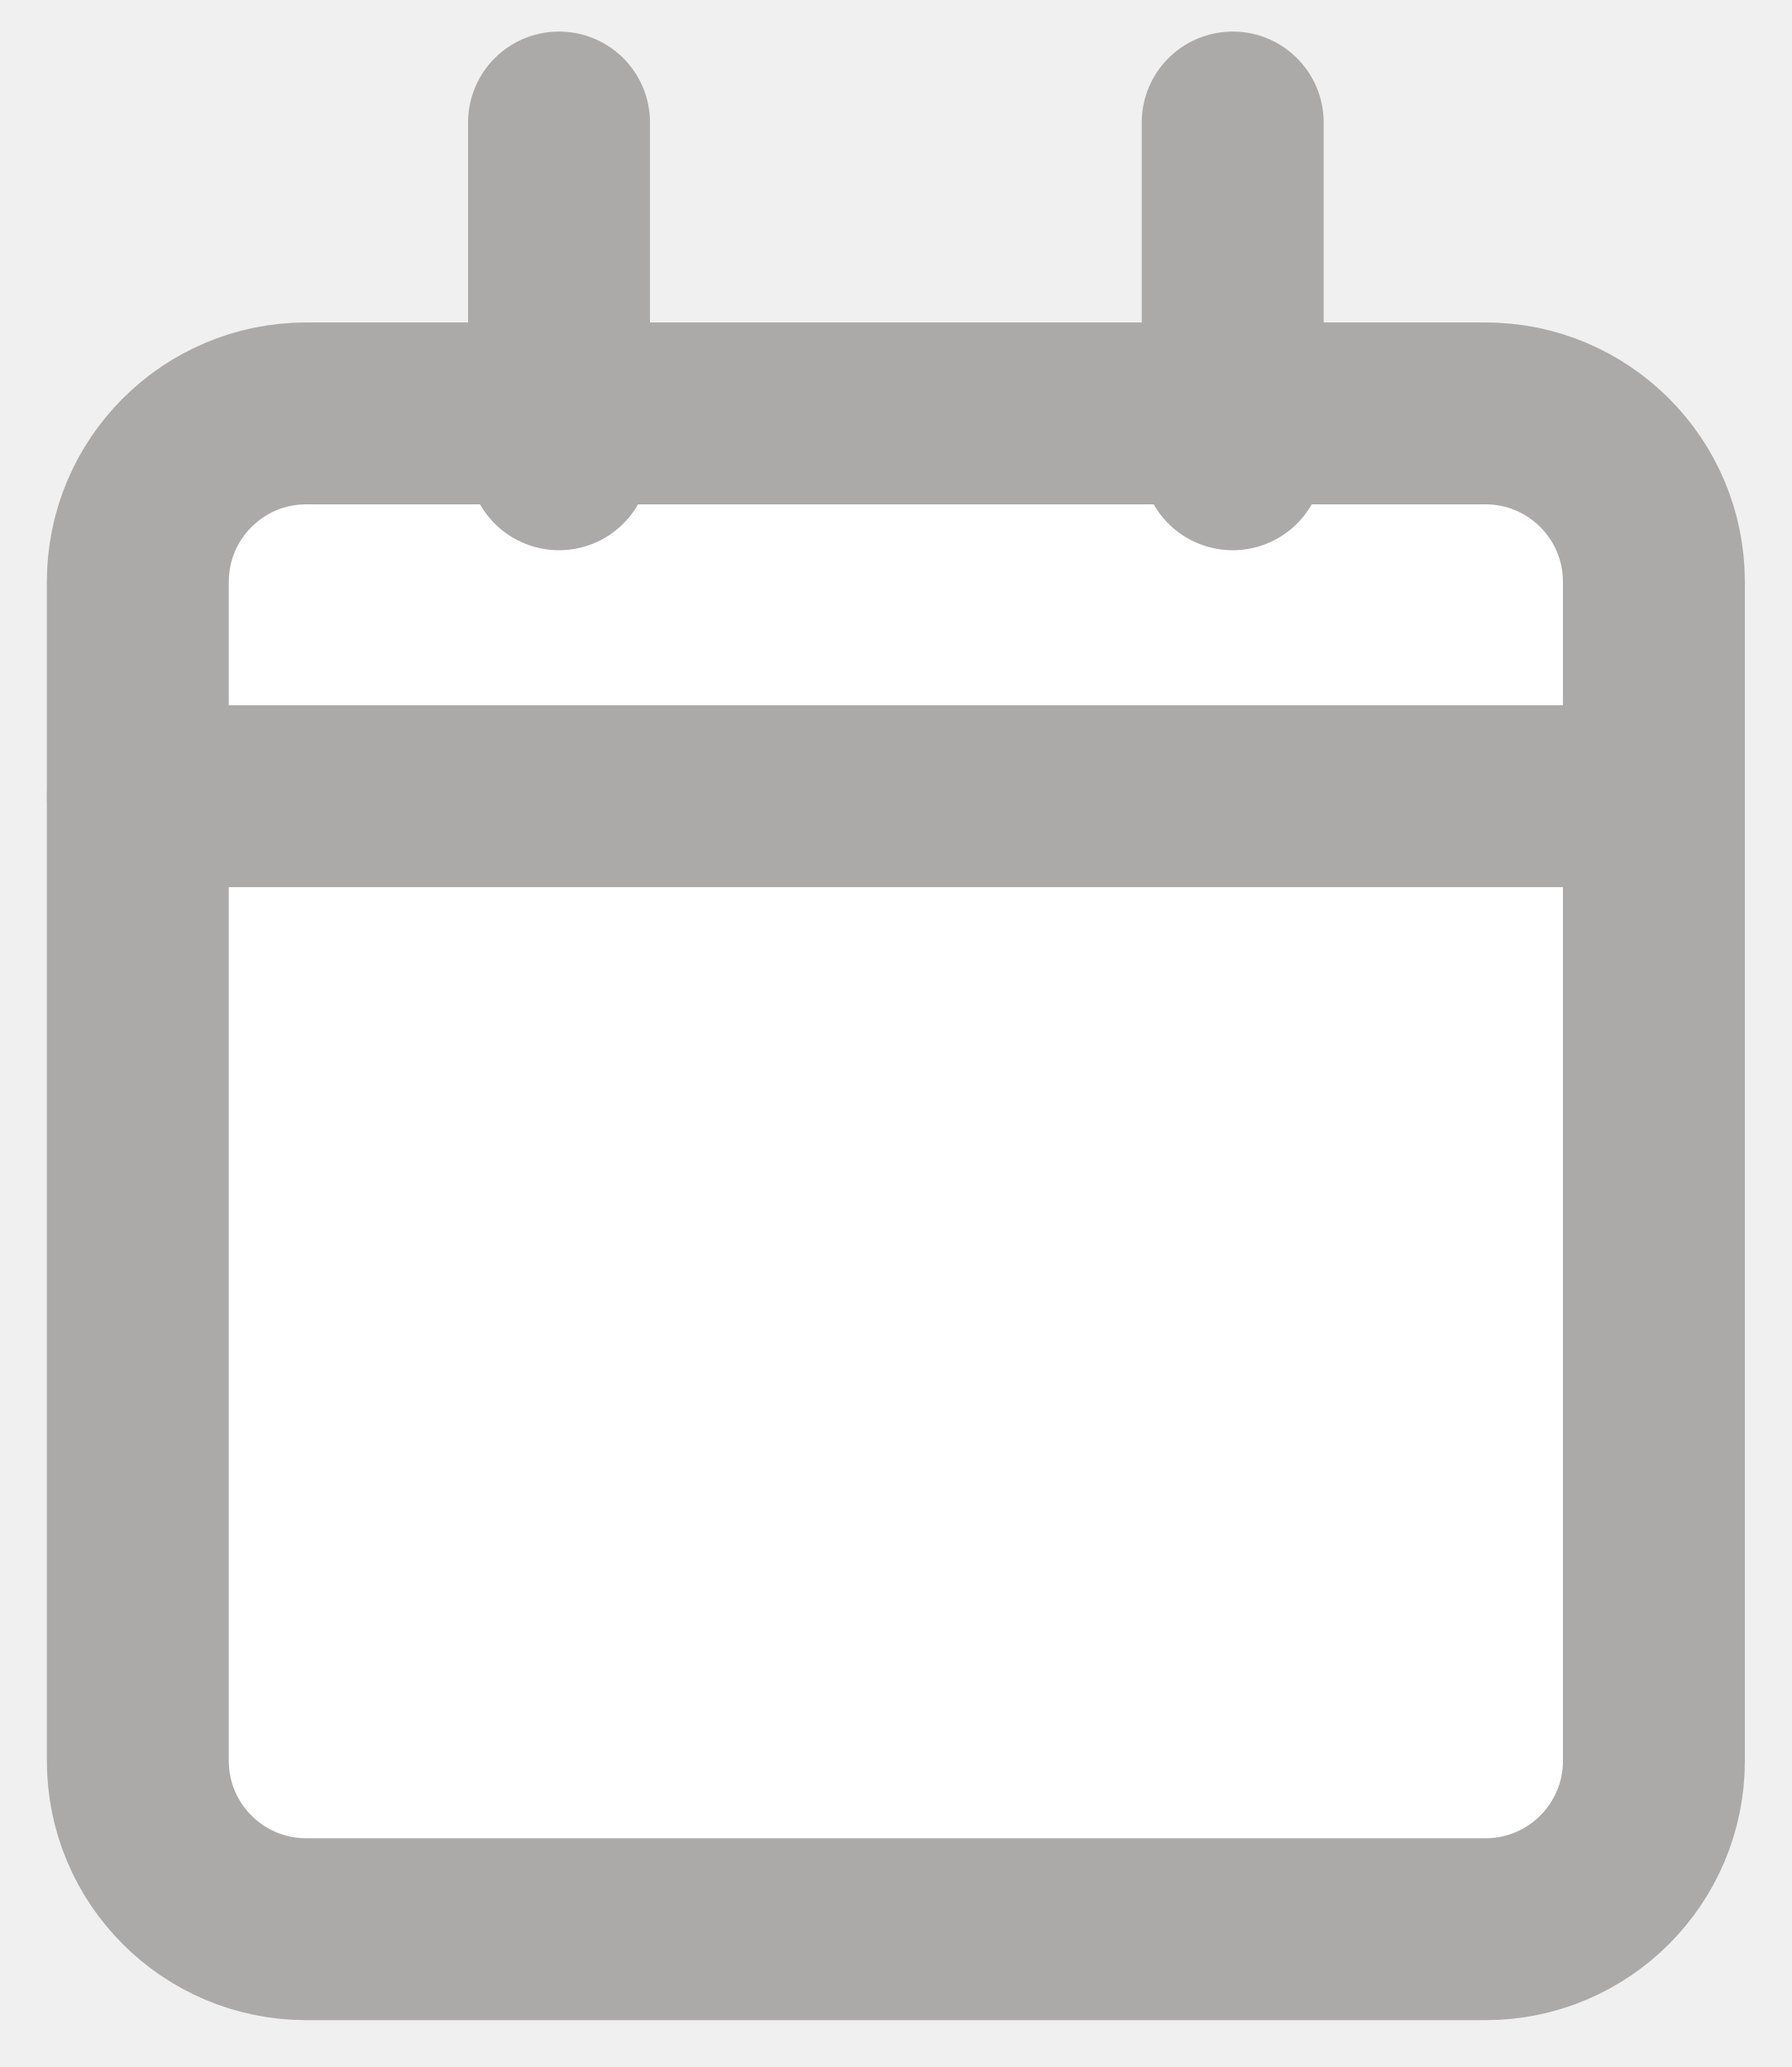
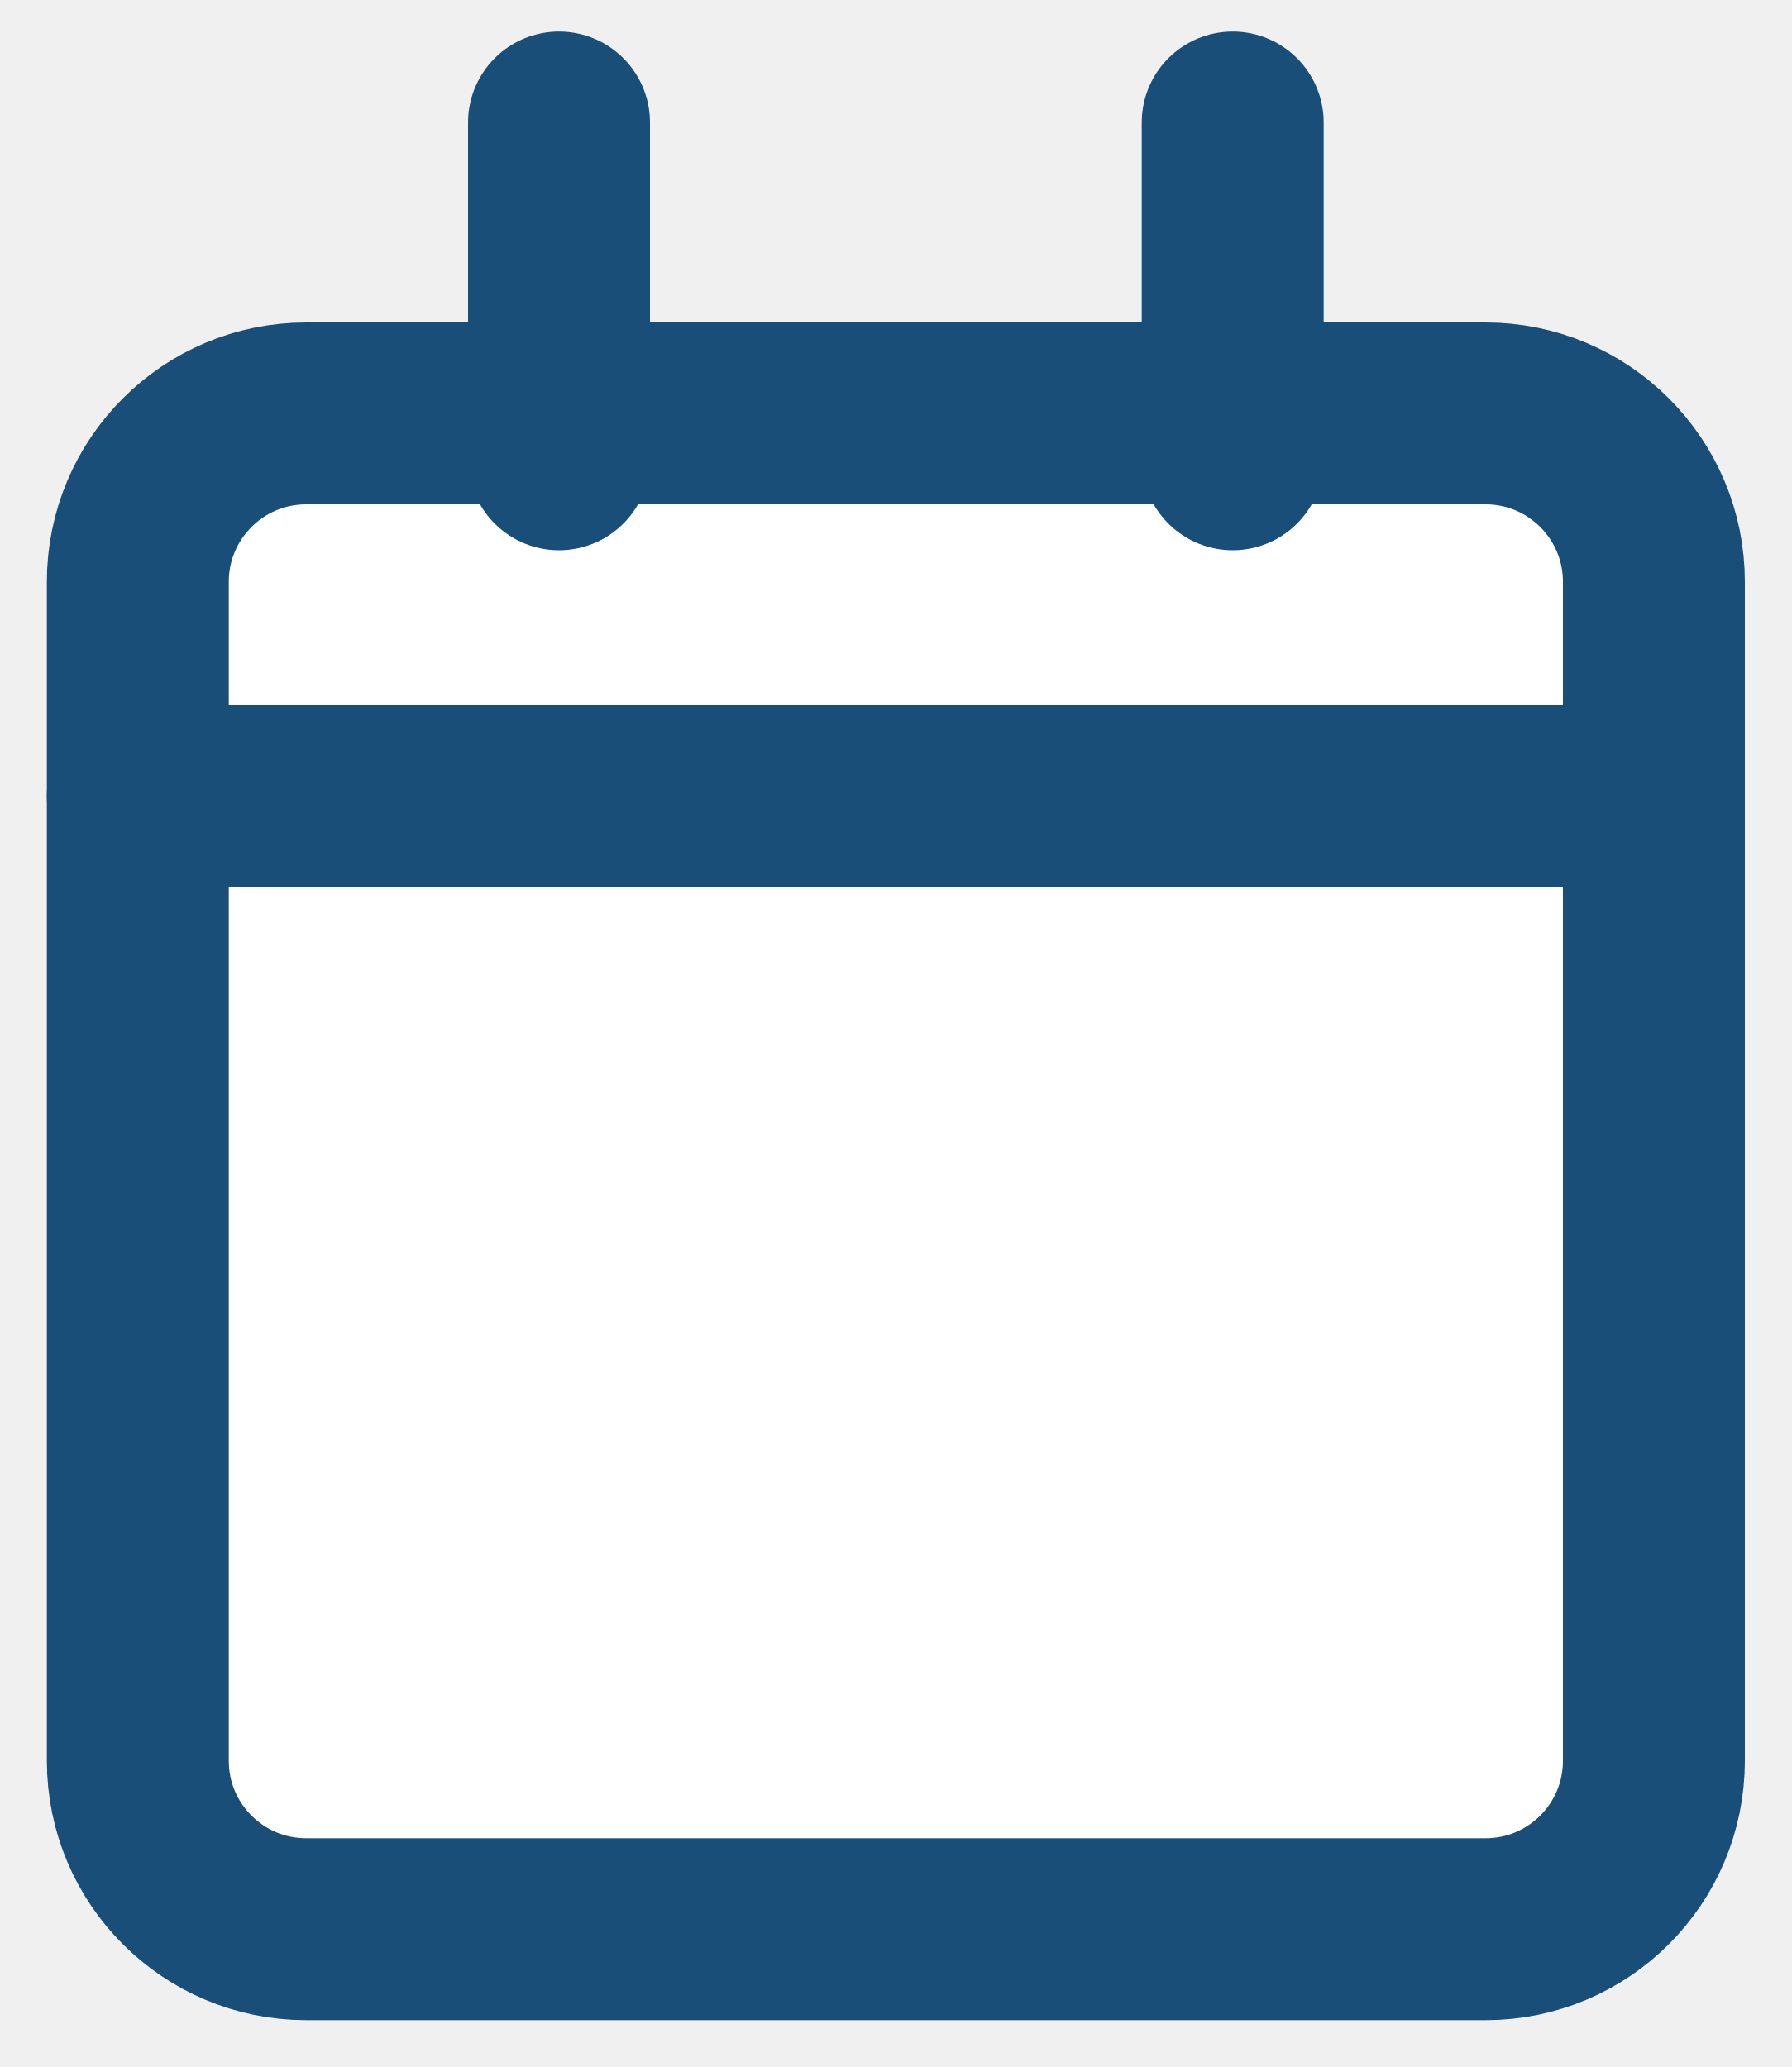
<svg xmlns="http://www.w3.org/2000/svg" width="13" height="15" viewBox="0 0 13 15" fill="none">
-   <path d="M10.778 3H2.222C1.547 3 1 3.547 1 4.222V12.778C1 13.453 1.547 14 2.222 14H10.778C11.453 14 12 13.453 12 12.778V4.222C12 3.547 11.453 3 10.778 3Z" fill="white" stroke="#ACA9A9" stroke-width="1.32" stroke-linecap="round" stroke-linejoin="round" />
-   <path d="M8.944 0.889V3.333" stroke="#ACA9A9" stroke-width="1.32" stroke-linecap="round" stroke-linejoin="round" />
-   <path d="M4.056 0.889V3.333" stroke="#ACA9A9" stroke-width="1.32" stroke-linecap="round" stroke-linejoin="round" />
-   <path d="M1 5.778H12" stroke="#ACA9A9" stroke-width="1.32" stroke-linecap="round" stroke-linejoin="round" />
+   <path d="M10.778 3H2.222C1.547 3 1 3.547 1 4.222V12.778C1 13.453 1.547 14 2.222 14H10.778C11.453 14 12 13.453 12 12.778V4.222C12 3.547 11.453 3 10.778 3Z" fill="white" stroke="#184E77" stroke-width="1.32" stroke-linecap="round" stroke-linejoin="round" />
+   <path d="M8.944 0.889V3.333" stroke="#184E77" stroke-width="1.32" stroke-linecap="round" stroke-linejoin="round" />
+   <path d="M4.056 0.889V3.333" stroke="#184E77" stroke-width="1.32" stroke-linecap="round" stroke-linejoin="round" />
+   <path d="M1 5.778H12" stroke="#184E77" stroke-width="1.32" stroke-linecap="round" stroke-linejoin="round" />
</svg>
